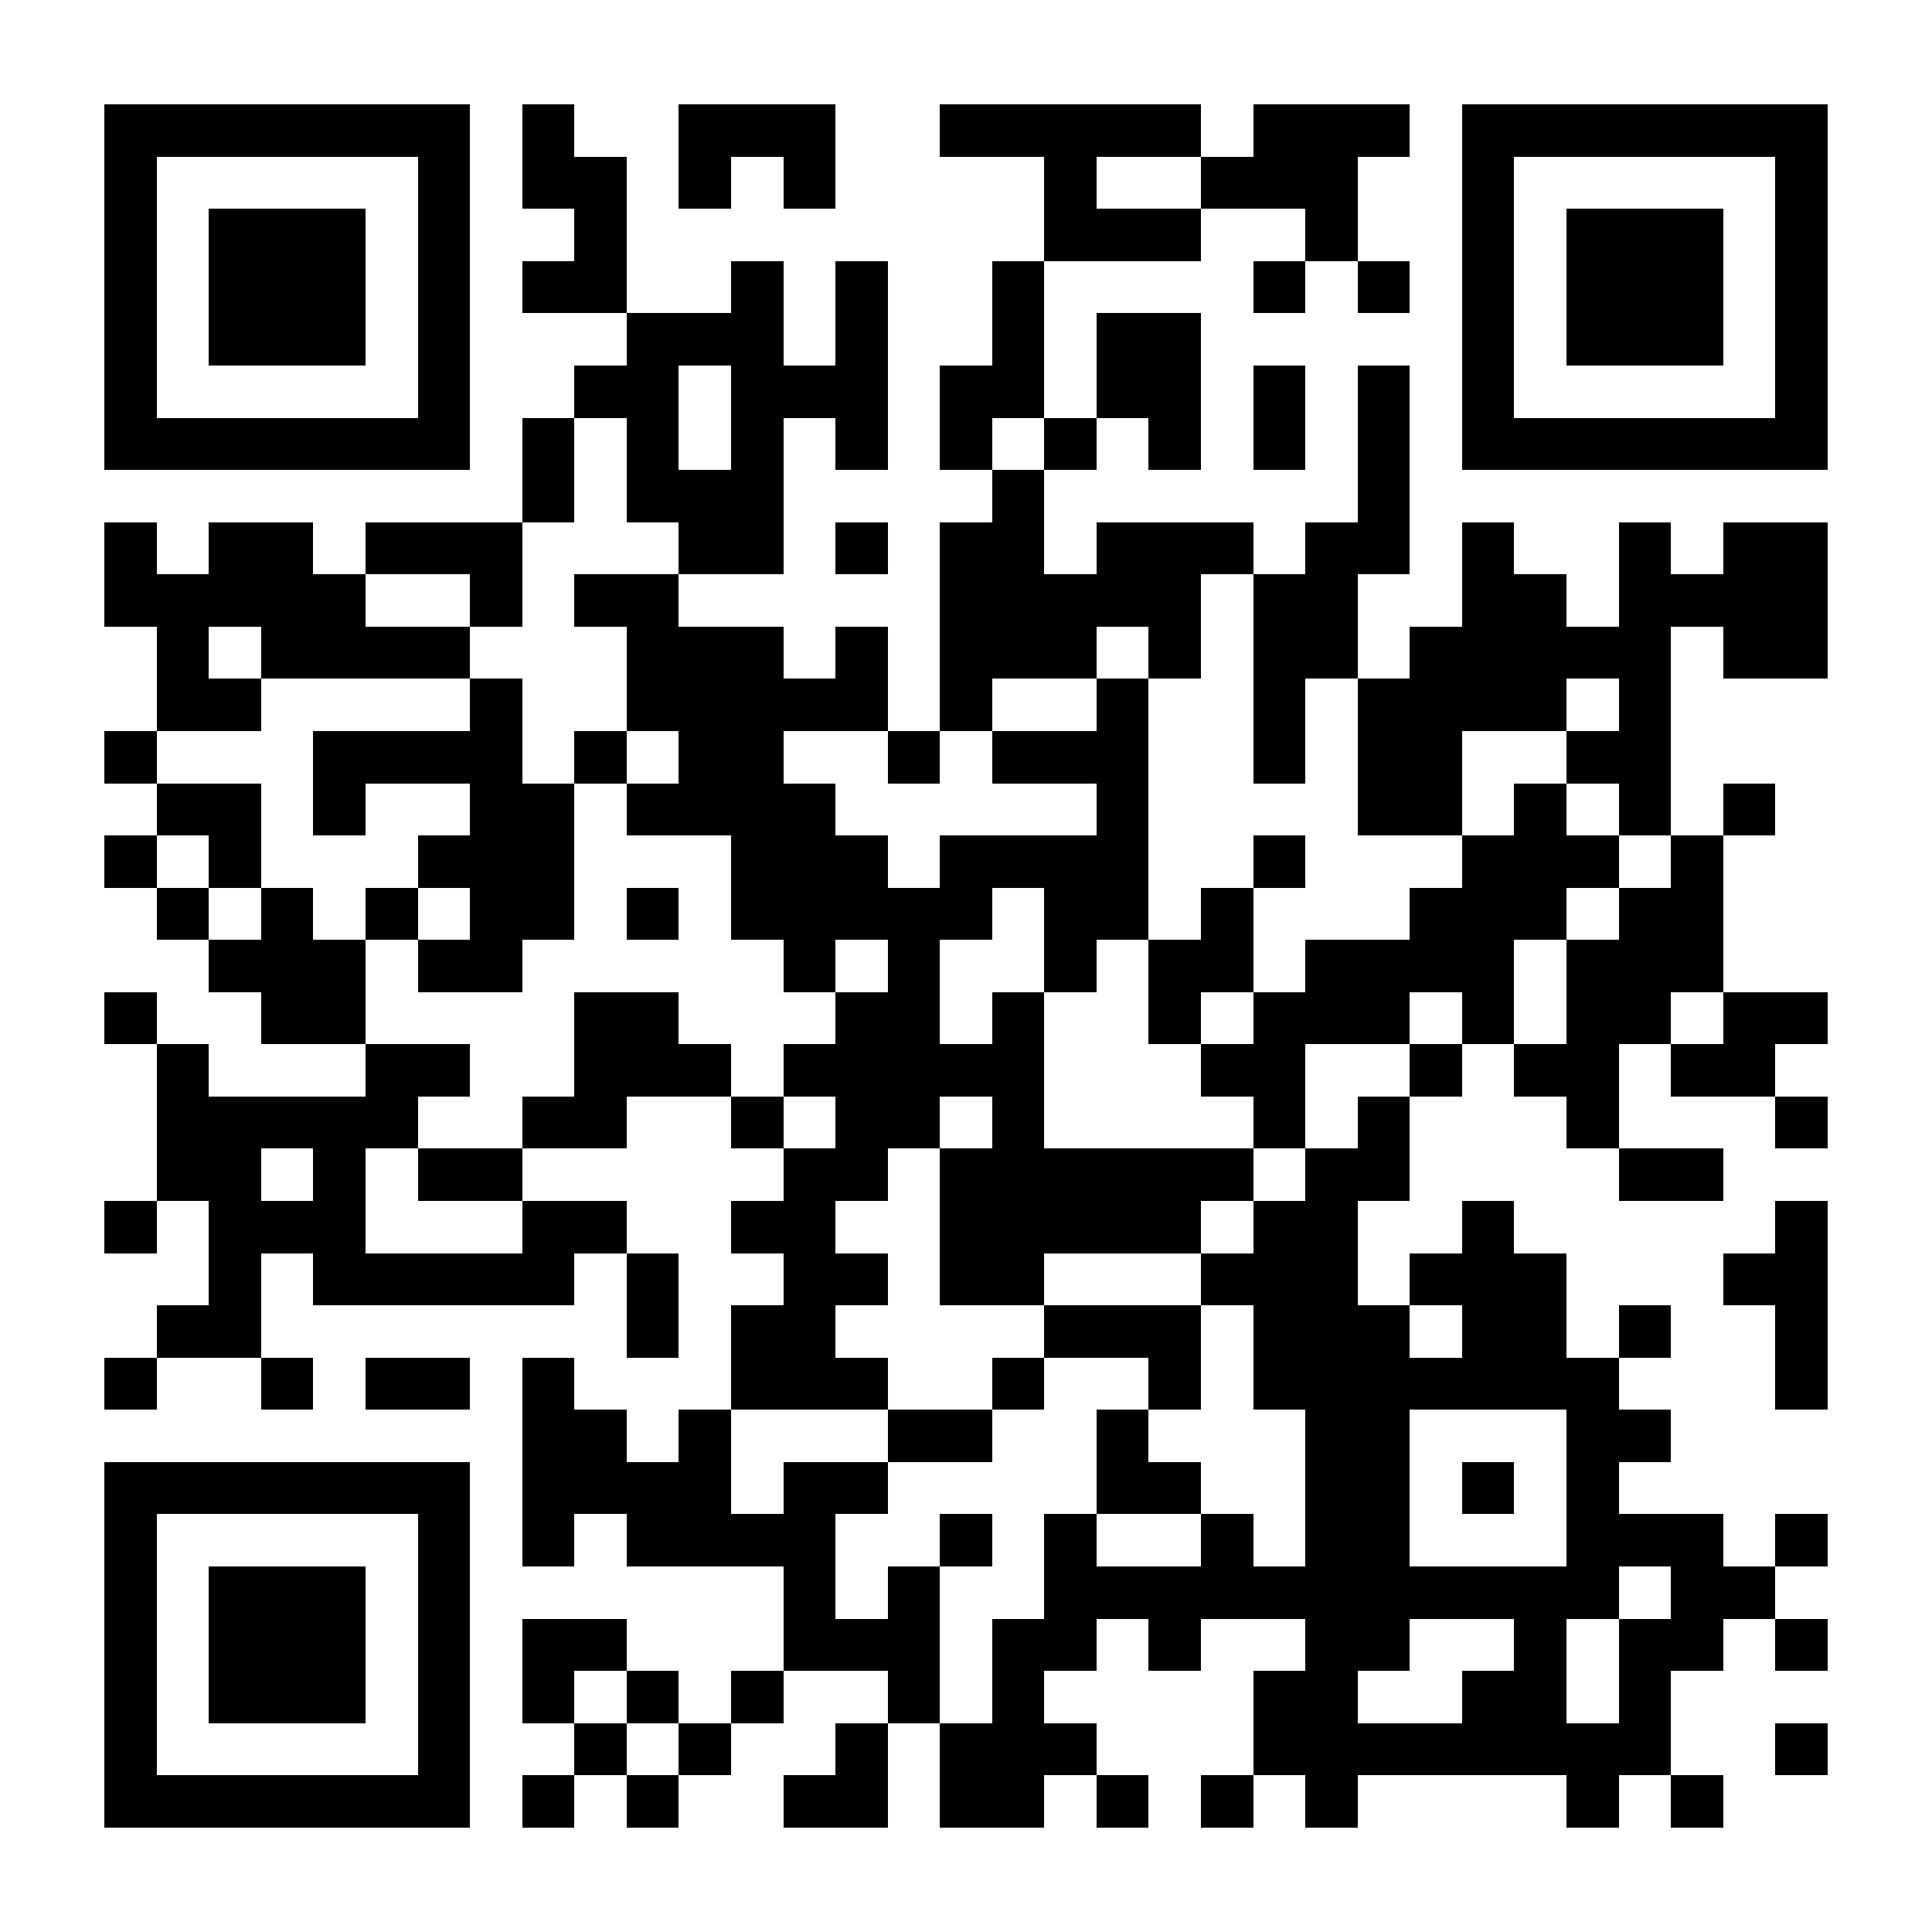
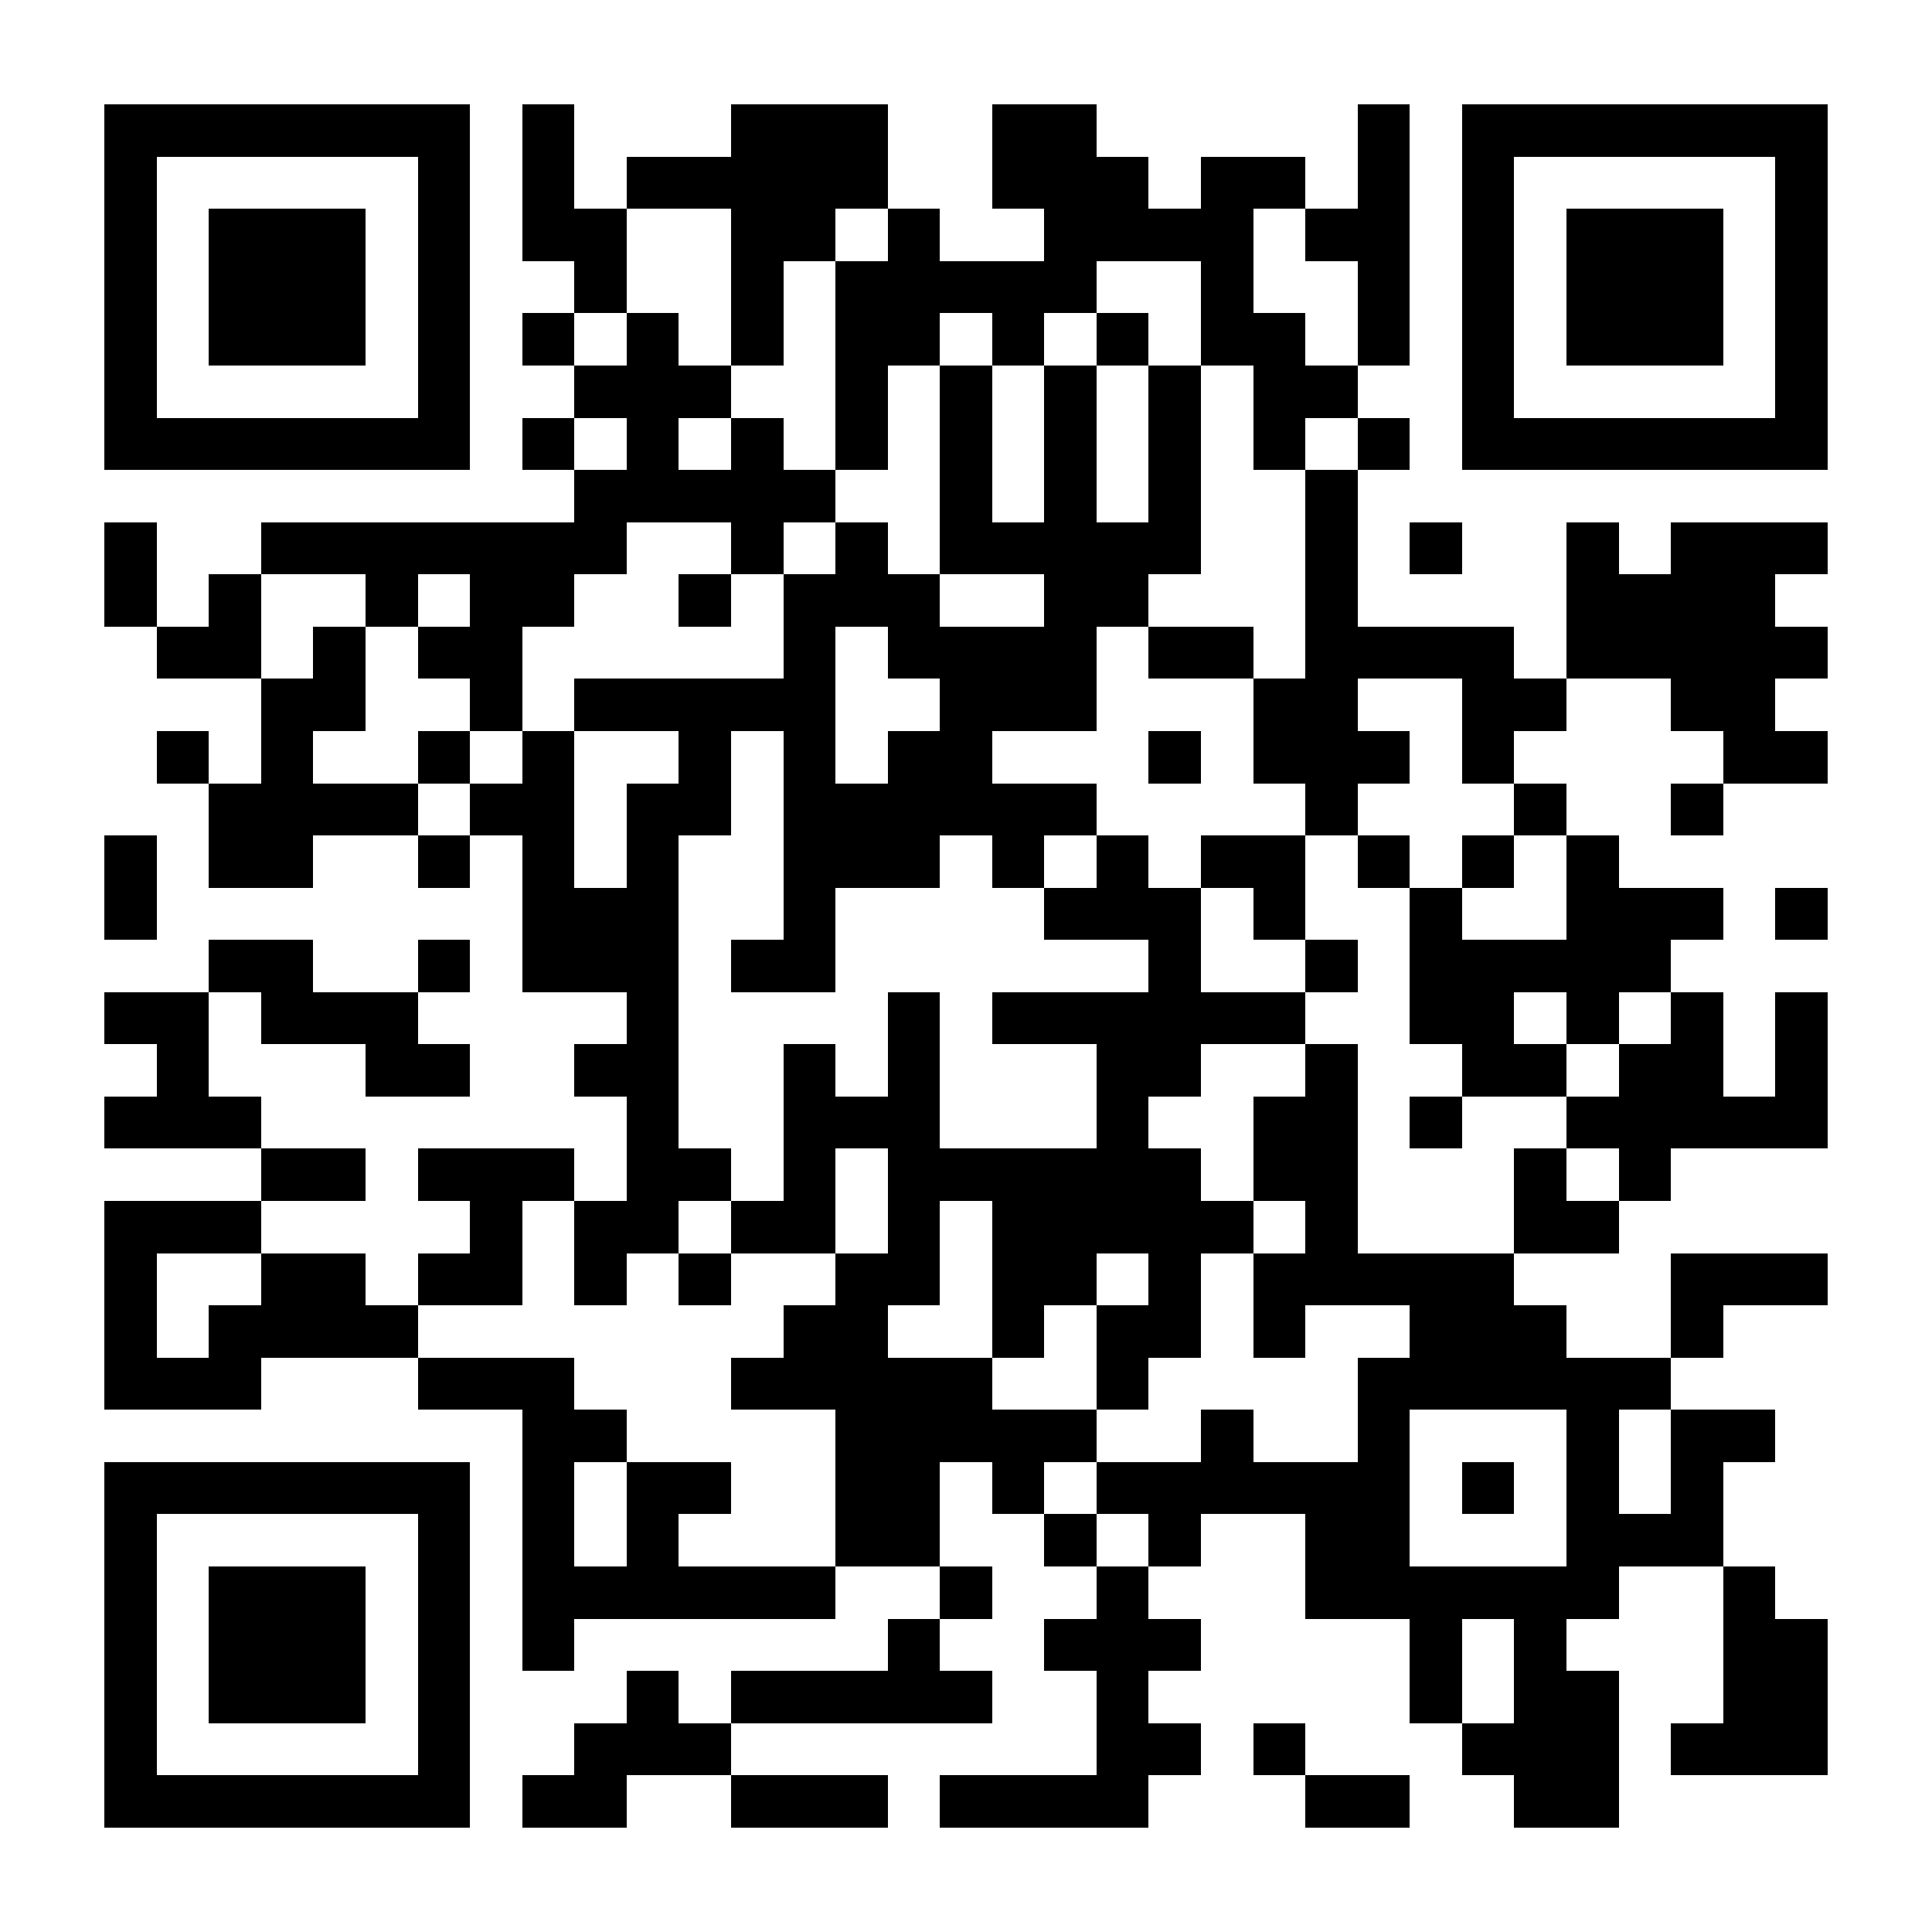
<svg xmlns="http://www.w3.org/2000/svg" viewBox="-2 -2 37 37" shape-rendering="crispEdges">
  <rect x="-2" y="-2" width="37" height="37" fill="#fff" />
-   <path d="M0 0h1v1h-1zM1 0h1v1h-1zM2 0h1v1h-1zM3 0h1v1h-1zM4 0h1v1h-1zM5 0h1v1h-1zM6 0h1v1h-1zM8 0h1v1h-1zM11 0h1v1h-1zM12 0h1v1h-1zM13 0h1v1h-1zM16 0h1v1h-1zM17 0h1v1h-1zM18 0h1v1h-1zM19 0h1v1h-1zM20 0h1v1h-1zM22 0h1v1h-1zM23 0h1v1h-1zM24 0h1v1h-1zM26 0h1v1h-1zM27 0h1v1h-1zM28 0h1v1h-1zM29 0h1v1h-1zM30 0h1v1h-1zM31 0h1v1h-1zM32 0h1v1h-1zM0 1h1v1h-1zM6 1h1v1h-1zM8 1h1v1h-1zM9 1h1v1h-1zM11 1h1v1h-1zM13 1h1v1h-1zM18 1h1v1h-1zM21 1h1v1h-1zM22 1h1v1h-1zM23 1h1v1h-1zM26 1h1v1h-1zM32 1h1v1h-1zM0 2h1v1h-1zM2 2h1v1h-1zM3 2h1v1h-1zM4 2h1v1h-1zM6 2h1v1h-1zM9 2h1v1h-1zM18 2h1v1h-1zM19 2h1v1h-1zM20 2h1v1h-1zM23 2h1v1h-1zM26 2h1v1h-1zM28 2h1v1h-1zM29 2h1v1h-1zM30 2h1v1h-1zM32 2h1v1h-1zM0 3h1v1h-1zM2 3h1v1h-1zM3 3h1v1h-1zM4 3h1v1h-1zM6 3h1v1h-1zM8 3h1v1h-1zM9 3h1v1h-1zM12 3h1v1h-1zM14 3h1v1h-1zM17 3h1v1h-1zM22 3h1v1h-1zM24 3h1v1h-1zM26 3h1v1h-1zM28 3h1v1h-1zM29 3h1v1h-1zM30 3h1v1h-1zM32 3h1v1h-1zM0 4h1v1h-1zM2 4h1v1h-1zM3 4h1v1h-1zM4 4h1v1h-1zM6 4h1v1h-1zM10 4h1v1h-1zM11 4h1v1h-1zM12 4h1v1h-1zM14 4h1v1h-1zM17 4h1v1h-1zM19 4h1v1h-1zM20 4h1v1h-1zM26 4h1v1h-1zM28 4h1v1h-1zM29 4h1v1h-1zM30 4h1v1h-1zM32 4h1v1h-1zM0 5h1v1h-1zM6 5h1v1h-1zM9 5h1v1h-1zM10 5h1v1h-1zM12 5h1v1h-1zM13 5h1v1h-1zM14 5h1v1h-1zM16 5h1v1h-1zM17 5h1v1h-1zM19 5h1v1h-1zM20 5h1v1h-1zM22 5h1v1h-1zM24 5h1v1h-1zM26 5h1v1h-1zM32 5h1v1h-1zM0 6h1v1h-1zM1 6h1v1h-1zM2 6h1v1h-1zM3 6h1v1h-1zM4 6h1v1h-1zM5 6h1v1h-1zM6 6h1v1h-1zM8 6h1v1h-1zM10 6h1v1h-1zM12 6h1v1h-1zM14 6h1v1h-1zM16 6h1v1h-1zM18 6h1v1h-1zM20 6h1v1h-1zM22 6h1v1h-1zM24 6h1v1h-1zM26 6h1v1h-1zM27 6h1v1h-1zM28 6h1v1h-1zM29 6h1v1h-1zM30 6h1v1h-1zM31 6h1v1h-1zM32 6h1v1h-1zM8 7h1v1h-1zM10 7h1v1h-1zM11 7h1v1h-1zM12 7h1v1h-1zM17 7h1v1h-1zM24 7h1v1h-1zM0 8h1v1h-1zM2 8h1v1h-1zM3 8h1v1h-1zM5 8h1v1h-1zM6 8h1v1h-1zM7 8h1v1h-1zM11 8h1v1h-1zM12 8h1v1h-1zM14 8h1v1h-1zM16 8h1v1h-1zM17 8h1v1h-1zM19 8h1v1h-1zM20 8h1v1h-1zM21 8h1v1h-1zM23 8h1v1h-1zM24 8h1v1h-1zM26 8h1v1h-1zM29 8h1v1h-1zM31 8h1v1h-1zM32 8h1v1h-1zM0 9h1v1h-1zM1 9h1v1h-1zM2 9h1v1h-1zM3 9h1v1h-1zM4 9h1v1h-1zM7 9h1v1h-1zM9 9h1v1h-1zM10 9h1v1h-1zM16 9h1v1h-1zM17 9h1v1h-1zM18 9h1v1h-1zM19 9h1v1h-1zM20 9h1v1h-1zM22 9h1v1h-1zM23 9h1v1h-1zM26 9h1v1h-1zM27 9h1v1h-1zM29 9h1v1h-1zM30 9h1v1h-1zM31 9h1v1h-1zM32 9h1v1h-1zM1 10h1v1h-1zM3 10h1v1h-1zM4 10h1v1h-1zM5 10h1v1h-1zM6 10h1v1h-1zM10 10h1v1h-1zM11 10h1v1h-1zM12 10h1v1h-1zM14 10h1v1h-1zM16 10h1v1h-1zM17 10h1v1h-1zM18 10h1v1h-1zM20 10h1v1h-1zM22 10h1v1h-1zM23 10h1v1h-1zM25 10h1v1h-1zM26 10h1v1h-1zM27 10h1v1h-1zM28 10h1v1h-1zM29 10h1v1h-1zM31 10h1v1h-1zM32 10h1v1h-1zM1 11h1v1h-1zM2 11h1v1h-1zM7 11h1v1h-1zM10 11h1v1h-1zM11 11h1v1h-1zM12 11h1v1h-1zM13 11h1v1h-1zM14 11h1v1h-1zM16 11h1v1h-1zM19 11h1v1h-1zM22 11h1v1h-1zM24 11h1v1h-1zM25 11h1v1h-1zM26 11h1v1h-1zM27 11h1v1h-1zM29 11h1v1h-1zM0 12h1v1h-1zM4 12h1v1h-1zM5 12h1v1h-1zM6 12h1v1h-1zM7 12h1v1h-1zM9 12h1v1h-1zM11 12h1v1h-1zM12 12h1v1h-1zM15 12h1v1h-1zM17 12h1v1h-1zM18 12h1v1h-1zM19 12h1v1h-1zM22 12h1v1h-1zM24 12h1v1h-1zM25 12h1v1h-1zM28 12h1v1h-1zM29 12h1v1h-1zM1 13h1v1h-1zM2 13h1v1h-1zM4 13h1v1h-1zM7 13h1v1h-1zM8 13h1v1h-1zM10 13h1v1h-1zM11 13h1v1h-1zM12 13h1v1h-1zM13 13h1v1h-1zM19 13h1v1h-1zM24 13h1v1h-1zM25 13h1v1h-1zM27 13h1v1h-1zM29 13h1v1h-1zM31 13h1v1h-1zM0 14h1v1h-1zM2 14h1v1h-1zM6 14h1v1h-1zM7 14h1v1h-1zM8 14h1v1h-1zM12 14h1v1h-1zM13 14h1v1h-1zM14 14h1v1h-1zM16 14h1v1h-1zM17 14h1v1h-1zM18 14h1v1h-1zM19 14h1v1h-1zM22 14h1v1h-1zM26 14h1v1h-1zM27 14h1v1h-1zM28 14h1v1h-1zM30 14h1v1h-1zM1 15h1v1h-1zM3 15h1v1h-1zM5 15h1v1h-1zM7 15h1v1h-1zM8 15h1v1h-1zM10 15h1v1h-1zM12 15h1v1h-1zM13 15h1v1h-1zM14 15h1v1h-1zM15 15h1v1h-1zM16 15h1v1h-1zM18 15h1v1h-1zM19 15h1v1h-1zM21 15h1v1h-1zM25 15h1v1h-1zM26 15h1v1h-1zM27 15h1v1h-1zM29 15h1v1h-1zM30 15h1v1h-1zM2 16h1v1h-1zM3 16h1v1h-1zM4 16h1v1h-1zM6 16h1v1h-1zM7 16h1v1h-1zM13 16h1v1h-1zM15 16h1v1h-1zM18 16h1v1h-1zM20 16h1v1h-1zM21 16h1v1h-1zM23 16h1v1h-1zM24 16h1v1h-1zM25 16h1v1h-1zM26 16h1v1h-1zM28 16h1v1h-1zM29 16h1v1h-1zM30 16h1v1h-1zM0 17h1v1h-1zM3 17h1v1h-1zM4 17h1v1h-1zM9 17h1v1h-1zM10 17h1v1h-1zM14 17h1v1h-1zM15 17h1v1h-1zM17 17h1v1h-1zM20 17h1v1h-1zM22 17h1v1h-1zM23 17h1v1h-1zM24 17h1v1h-1zM26 17h1v1h-1zM28 17h1v1h-1zM29 17h1v1h-1zM31 17h1v1h-1zM32 17h1v1h-1zM1 18h1v1h-1zM5 18h1v1h-1zM6 18h1v1h-1zM9 18h1v1h-1zM10 18h1v1h-1zM11 18h1v1h-1zM13 18h1v1h-1zM14 18h1v1h-1zM15 18h1v1h-1zM16 18h1v1h-1zM17 18h1v1h-1zM21 18h1v1h-1zM22 18h1v1h-1zM25 18h1v1h-1zM27 18h1v1h-1zM28 18h1v1h-1zM30 18h1v1h-1zM31 18h1v1h-1zM1 19h1v1h-1zM2 19h1v1h-1zM3 19h1v1h-1zM4 19h1v1h-1zM5 19h1v1h-1zM8 19h1v1h-1zM9 19h1v1h-1zM12 19h1v1h-1zM14 19h1v1h-1zM15 19h1v1h-1zM17 19h1v1h-1zM22 19h1v1h-1zM24 19h1v1h-1zM28 19h1v1h-1zM32 19h1v1h-1zM1 20h1v1h-1zM2 20h1v1h-1zM4 20h1v1h-1zM6 20h1v1h-1zM7 20h1v1h-1zM13 20h1v1h-1zM14 20h1v1h-1zM16 20h1v1h-1zM17 20h1v1h-1zM18 20h1v1h-1zM19 20h1v1h-1zM20 20h1v1h-1zM21 20h1v1h-1zM23 20h1v1h-1zM24 20h1v1h-1zM29 20h1v1h-1zM30 20h1v1h-1zM0 21h1v1h-1zM2 21h1v1h-1zM3 21h1v1h-1zM4 21h1v1h-1zM8 21h1v1h-1zM9 21h1v1h-1zM12 21h1v1h-1zM13 21h1v1h-1zM16 21h1v1h-1zM17 21h1v1h-1zM18 21h1v1h-1zM19 21h1v1h-1zM20 21h1v1h-1zM22 21h1v1h-1zM23 21h1v1h-1zM26 21h1v1h-1zM32 21h1v1h-1zM2 22h1v1h-1zM4 22h1v1h-1zM5 22h1v1h-1zM6 22h1v1h-1zM7 22h1v1h-1zM8 22h1v1h-1zM10 22h1v1h-1zM13 22h1v1h-1zM14 22h1v1h-1zM16 22h1v1h-1zM17 22h1v1h-1zM21 22h1v1h-1zM22 22h1v1h-1zM23 22h1v1h-1zM25 22h1v1h-1zM26 22h1v1h-1zM27 22h1v1h-1zM31 22h1v1h-1zM32 22h1v1h-1zM1 23h1v1h-1zM2 23h1v1h-1zM10 23h1v1h-1zM12 23h1v1h-1zM13 23h1v1h-1zM18 23h1v1h-1zM19 23h1v1h-1zM20 23h1v1h-1zM22 23h1v1h-1zM23 23h1v1h-1zM24 23h1v1h-1zM26 23h1v1h-1zM27 23h1v1h-1zM29 23h1v1h-1zM32 23h1v1h-1zM0 24h1v1h-1zM3 24h1v1h-1zM5 24h1v1h-1zM6 24h1v1h-1zM8 24h1v1h-1zM12 24h1v1h-1zM13 24h1v1h-1zM14 24h1v1h-1zM17 24h1v1h-1zM20 24h1v1h-1zM22 24h1v1h-1zM23 24h1v1h-1zM24 24h1v1h-1zM25 24h1v1h-1zM26 24h1v1h-1zM27 24h1v1h-1zM28 24h1v1h-1zM32 24h1v1h-1zM8 25h1v1h-1zM9 25h1v1h-1zM11 25h1v1h-1zM15 25h1v1h-1zM16 25h1v1h-1zM19 25h1v1h-1zM23 25h1v1h-1zM24 25h1v1h-1zM28 25h1v1h-1zM29 25h1v1h-1zM0 26h1v1h-1zM1 26h1v1h-1zM2 26h1v1h-1zM3 26h1v1h-1zM4 26h1v1h-1zM5 26h1v1h-1zM6 26h1v1h-1zM8 26h1v1h-1zM9 26h1v1h-1zM10 26h1v1h-1zM11 26h1v1h-1zM13 26h1v1h-1zM14 26h1v1h-1zM19 26h1v1h-1zM20 26h1v1h-1zM23 26h1v1h-1zM24 26h1v1h-1zM26 26h1v1h-1zM28 26h1v1h-1zM0 27h1v1h-1zM6 27h1v1h-1zM8 27h1v1h-1zM10 27h1v1h-1zM11 27h1v1h-1zM12 27h1v1h-1zM13 27h1v1h-1zM16 27h1v1h-1zM18 27h1v1h-1zM21 27h1v1h-1zM23 27h1v1h-1zM24 27h1v1h-1zM28 27h1v1h-1zM29 27h1v1h-1zM30 27h1v1h-1zM32 27h1v1h-1zM0 28h1v1h-1zM2 28h1v1h-1zM3 28h1v1h-1zM4 28h1v1h-1zM6 28h1v1h-1zM13 28h1v1h-1zM15 28h1v1h-1zM18 28h1v1h-1zM19 28h1v1h-1zM20 28h1v1h-1zM21 28h1v1h-1zM22 28h1v1h-1zM23 28h1v1h-1zM24 28h1v1h-1zM25 28h1v1h-1zM26 28h1v1h-1zM27 28h1v1h-1zM28 28h1v1h-1zM30 28h1v1h-1zM31 28h1v1h-1zM0 29h1v1h-1zM2 29h1v1h-1zM3 29h1v1h-1zM4 29h1v1h-1zM6 29h1v1h-1zM8 29h1v1h-1zM9 29h1v1h-1zM13 29h1v1h-1zM14 29h1v1h-1zM15 29h1v1h-1zM17 29h1v1h-1zM18 29h1v1h-1zM20 29h1v1h-1zM23 29h1v1h-1zM24 29h1v1h-1zM27 29h1v1h-1zM29 29h1v1h-1zM30 29h1v1h-1zM32 29h1v1h-1zM0 30h1v1h-1zM2 30h1v1h-1zM3 30h1v1h-1zM4 30h1v1h-1zM6 30h1v1h-1zM8 30h1v1h-1zM10 30h1v1h-1zM12 30h1v1h-1zM15 30h1v1h-1zM17 30h1v1h-1zM22 30h1v1h-1zM23 30h1v1h-1zM26 30h1v1h-1zM27 30h1v1h-1zM29 30h1v1h-1zM0 31h1v1h-1zM6 31h1v1h-1zM9 31h1v1h-1zM11 31h1v1h-1zM14 31h1v1h-1zM16 31h1v1h-1zM17 31h1v1h-1zM18 31h1v1h-1zM22 31h1v1h-1zM23 31h1v1h-1zM24 31h1v1h-1zM25 31h1v1h-1zM26 31h1v1h-1zM27 31h1v1h-1zM28 31h1v1h-1zM29 31h1v1h-1zM32 31h1v1h-1zM0 32h1v1h-1zM1 32h1v1h-1zM2 32h1v1h-1zM3 32h1v1h-1zM4 32h1v1h-1zM5 32h1v1h-1zM6 32h1v1h-1zM8 32h1v1h-1zM10 32h1v1h-1zM13 32h1v1h-1zM14 32h1v1h-1zM16 32h1v1h-1zM17 32h1v1h-1zM19 32h1v1h-1zM21 32h1v1h-1zM23 32h1v1h-1zM28 32h1v1h-1zM30 32h1v1h-1z" fill="#000" />
+   <path d="M0 0h1v1h-1zM1 0h1v1h-1zM2 0h1v1h-1zM3 0h1v1h-1zM4 0h1v1h-1zM5 0h1v1h-1zM6 0h1v1h-1zM8 0h1v1h-1zM12 0h1v1h-1zM13 0h1v1h-1zM14 0h1v1h-1zM17 0h1v1h-1zM18 0h1v1h-1zM24 0h1v1h-1zM26 0h1v1h-1zM27 0h1v1h-1zM28 0h1v1h-1zM29 0h1v1h-1zM30 0h1v1h-1zM31 0h1v1h-1zM32 0h1v1h-1zM0 1h1v1h-1zM6 1h1v1h-1zM8 1h1v1h-1zM10 1h1v1h-1zM11 1h1v1h-1zM12 1h1v1h-1zM13 1h1v1h-1zM14 1h1v1h-1zM17 1h1v1h-1zM18 1h1v1h-1zM19 1h1v1h-1zM21 1h1v1h-1zM22 1h1v1h-1zM24 1h1v1h-1zM26 1h1v1h-1zM32 1h1v1h-1zM0 2h1v1h-1zM2 2h1v1h-1zM3 2h1v1h-1zM4 2h1v1h-1zM6 2h1v1h-1zM8 2h1v1h-1zM9 2h1v1h-1zM12 2h1v1h-1zM13 2h1v1h-1zM15 2h1v1h-1zM18 2h1v1h-1zM19 2h1v1h-1zM20 2h1v1h-1zM21 2h1v1h-1zM23 2h1v1h-1zM24 2h1v1h-1zM26 2h1v1h-1zM28 2h1v1h-1zM29 2h1v1h-1zM30 2h1v1h-1zM32 2h1v1h-1zM0 3h1v1h-1zM2 3h1v1h-1zM3 3h1v1h-1zM4 3h1v1h-1zM6 3h1v1h-1zM9 3h1v1h-1zM12 3h1v1h-1zM14 3h1v1h-1zM15 3h1v1h-1zM16 3h1v1h-1zM17 3h1v1h-1zM18 3h1v1h-1zM21 3h1v1h-1zM24 3h1v1h-1zM26 3h1v1h-1zM28 3h1v1h-1zM29 3h1v1h-1zM30 3h1v1h-1zM32 3h1v1h-1zM0 4h1v1h-1zM2 4h1v1h-1zM3 4h1v1h-1zM4 4h1v1h-1zM6 4h1v1h-1zM8 4h1v1h-1zM10 4h1v1h-1zM12 4h1v1h-1zM14 4h1v1h-1zM15 4h1v1h-1zM17 4h1v1h-1zM19 4h1v1h-1zM21 4h1v1h-1zM22 4h1v1h-1zM24 4h1v1h-1zM26 4h1v1h-1zM28 4h1v1h-1zM29 4h1v1h-1zM30 4h1v1h-1zM32 4h1v1h-1zM0 5h1v1h-1zM6 5h1v1h-1zM9 5h1v1h-1zM10 5h1v1h-1zM11 5h1v1h-1zM14 5h1v1h-1zM16 5h1v1h-1zM18 5h1v1h-1zM20 5h1v1h-1zM22 5h1v1h-1zM23 5h1v1h-1zM26 5h1v1h-1zM32 5h1v1h-1zM0 6h1v1h-1zM1 6h1v1h-1zM2 6h1v1h-1zM3 6h1v1h-1zM4 6h1v1h-1zM5 6h1v1h-1zM6 6h1v1h-1zM8 6h1v1h-1zM10 6h1v1h-1zM12 6h1v1h-1zM14 6h1v1h-1zM16 6h1v1h-1zM18 6h1v1h-1zM20 6h1v1h-1zM22 6h1v1h-1zM24 6h1v1h-1zM26 6h1v1h-1zM27 6h1v1h-1zM28 6h1v1h-1zM29 6h1v1h-1zM30 6h1v1h-1zM31 6h1v1h-1zM32 6h1v1h-1zM9 7h1v1h-1zM10 7h1v1h-1zM11 7h1v1h-1zM12 7h1v1h-1zM13 7h1v1h-1zM16 7h1v1h-1zM18 7h1v1h-1zM20 7h1v1h-1zM23 7h1v1h-1zM0 8h1v1h-1zM3 8h1v1h-1zM4 8h1v1h-1zM5 8h1v1h-1zM6 8h1v1h-1zM7 8h1v1h-1zM8 8h1v1h-1zM9 8h1v1h-1zM12 8h1v1h-1zM14 8h1v1h-1zM16 8h1v1h-1zM17 8h1v1h-1zM18 8h1v1h-1zM19 8h1v1h-1zM20 8h1v1h-1zM23 8h1v1h-1zM25 8h1v1h-1zM28 8h1v1h-1zM30 8h1v1h-1zM31 8h1v1h-1zM32 8h1v1h-1zM0 9h1v1h-1zM2 9h1v1h-1zM5 9h1v1h-1zM7 9h1v1h-1zM8 9h1v1h-1zM11 9h1v1h-1zM13 9h1v1h-1zM14 9h1v1h-1zM15 9h1v1h-1zM18 9h1v1h-1zM19 9h1v1h-1zM23 9h1v1h-1zM28 9h1v1h-1zM29 9h1v1h-1zM30 9h1v1h-1zM31 9h1v1h-1zM1 10h1v1h-1zM2 10h1v1h-1zM4 10h1v1h-1zM6 10h1v1h-1zM7 10h1v1h-1zM13 10h1v1h-1zM15 10h1v1h-1zM16 10h1v1h-1zM17 10h1v1h-1zM18 10h1v1h-1zM20 10h1v1h-1zM21 10h1v1h-1zM23 10h1v1h-1zM24 10h1v1h-1zM25 10h1v1h-1zM26 10h1v1h-1zM28 10h1v1h-1zM29 10h1v1h-1zM30 10h1v1h-1zM31 10h1v1h-1zM32 10h1v1h-1zM3 11h1v1h-1zM4 11h1v1h-1zM7 11h1v1h-1zM9 11h1v1h-1zM10 11h1v1h-1zM11 11h1v1h-1zM12 11h1v1h-1zM13 11h1v1h-1zM16 11h1v1h-1zM17 11h1v1h-1zM18 11h1v1h-1zM22 11h1v1h-1zM23 11h1v1h-1zM26 11h1v1h-1zM27 11h1v1h-1zM30 11h1v1h-1zM31 11h1v1h-1zM1 12h1v1h-1zM3 12h1v1h-1zM6 12h1v1h-1zM8 12h1v1h-1zM11 12h1v1h-1zM13 12h1v1h-1zM15 12h1v1h-1zM16 12h1v1h-1zM20 12h1v1h-1zM22 12h1v1h-1zM23 12h1v1h-1zM24 12h1v1h-1zM26 12h1v1h-1zM31 12h1v1h-1zM32 12h1v1h-1zM2 13h1v1h-1zM3 13h1v1h-1zM4 13h1v1h-1zM5 13h1v1h-1zM7 13h1v1h-1zM8 13h1v1h-1zM10 13h1v1h-1zM11 13h1v1h-1zM13 13h1v1h-1zM14 13h1v1h-1zM15 13h1v1h-1zM16 13h1v1h-1zM17 13h1v1h-1zM18 13h1v1h-1zM23 13h1v1h-1zM27 13h1v1h-1zM30 13h1v1h-1zM0 14h1v1h-1zM2 14h1v1h-1zM3 14h1v1h-1zM6 14h1v1h-1zM8 14h1v1h-1zM10 14h1v1h-1zM13 14h1v1h-1zM14 14h1v1h-1zM15 14h1v1h-1zM17 14h1v1h-1zM19 14h1v1h-1zM21 14h1v1h-1zM22 14h1v1h-1zM24 14h1v1h-1zM26 14h1v1h-1zM28 14h1v1h-1zM0 15h1v1h-1zM8 15h1v1h-1zM9 15h1v1h-1zM10 15h1v1h-1zM13 15h1v1h-1zM18 15h1v1h-1zM19 15h1v1h-1zM20 15h1v1h-1zM22 15h1v1h-1zM25 15h1v1h-1zM28 15h1v1h-1zM29 15h1v1h-1zM30 15h1v1h-1zM32 15h1v1h-1zM2 16h1v1h-1zM3 16h1v1h-1zM6 16h1v1h-1zM8 16h1v1h-1zM9 16h1v1h-1zM10 16h1v1h-1zM12 16h1v1h-1zM13 16h1v1h-1zM20 16h1v1h-1zM23 16h1v1h-1zM25 16h1v1h-1zM26 16h1v1h-1zM27 16h1v1h-1zM28 16h1v1h-1zM29 16h1v1h-1zM0 17h1v1h-1zM1 17h1v1h-1zM3 17h1v1h-1zM4 17h1v1h-1zM5 17h1v1h-1zM10 17h1v1h-1zM15 17h1v1h-1zM17 17h1v1h-1zM18 17h1v1h-1zM19 17h1v1h-1zM20 17h1v1h-1zM21 17h1v1h-1zM22 17h1v1h-1zM25 17h1v1h-1zM26 17h1v1h-1zM28 17h1v1h-1zM30 17h1v1h-1zM32 17h1v1h-1zM1 18h1v1h-1zM5 18h1v1h-1zM6 18h1v1h-1zM9 18h1v1h-1zM10 18h1v1h-1zM13 18h1v1h-1zM15 18h1v1h-1zM19 18h1v1h-1zM20 18h1v1h-1zM23 18h1v1h-1zM26 18h1v1h-1zM27 18h1v1h-1zM29 18h1v1h-1zM30 18h1v1h-1zM32 18h1v1h-1zM0 19h1v1h-1zM1 19h1v1h-1zM2 19h1v1h-1zM10 19h1v1h-1zM13 19h1v1h-1zM14 19h1v1h-1zM15 19h1v1h-1zM19 19h1v1h-1zM22 19h1v1h-1zM23 19h1v1h-1zM25 19h1v1h-1zM28 19h1v1h-1zM29 19h1v1h-1zM30 19h1v1h-1zM31 19h1v1h-1zM32 19h1v1h-1zM3 20h1v1h-1zM4 20h1v1h-1zM6 20h1v1h-1zM7 20h1v1h-1zM8 20h1v1h-1zM10 20h1v1h-1zM11 20h1v1h-1zM13 20h1v1h-1zM15 20h1v1h-1zM16 20h1v1h-1zM17 20h1v1h-1zM18 20h1v1h-1zM19 20h1v1h-1zM20 20h1v1h-1zM22 20h1v1h-1zM23 20h1v1h-1zM27 20h1v1h-1zM29 20h1v1h-1zM0 21h1v1h-1zM1 21h1v1h-1zM2 21h1v1h-1zM7 21h1v1h-1zM9 21h1v1h-1zM10 21h1v1h-1zM12 21h1v1h-1zM13 21h1v1h-1zM15 21h1v1h-1zM17 21h1v1h-1zM18 21h1v1h-1zM19 21h1v1h-1zM20 21h1v1h-1zM21 21h1v1h-1zM23 21h1v1h-1zM27 21h1v1h-1zM28 21h1v1h-1zM0 22h1v1h-1zM3 22h1v1h-1zM4 22h1v1h-1zM6 22h1v1h-1zM7 22h1v1h-1zM9 22h1v1h-1zM11 22h1v1h-1zM14 22h1v1h-1zM15 22h1v1h-1zM17 22h1v1h-1zM18 22h1v1h-1zM20 22h1v1h-1zM22 22h1v1h-1zM23 22h1v1h-1zM24 22h1v1h-1zM25 22h1v1h-1zM26 22h1v1h-1zM30 22h1v1h-1zM31 22h1v1h-1zM32 22h1v1h-1zM0 23h1v1h-1zM2 23h1v1h-1zM3 23h1v1h-1zM4 23h1v1h-1zM5 23h1v1h-1zM13 23h1v1h-1zM14 23h1v1h-1zM17 23h1v1h-1zM19 23h1v1h-1zM20 23h1v1h-1zM22 23h1v1h-1zM25 23h1v1h-1zM26 23h1v1h-1zM27 23h1v1h-1zM30 23h1v1h-1zM0 24h1v1h-1zM1 24h1v1h-1zM2 24h1v1h-1zM6 24h1v1h-1zM7 24h1v1h-1zM8 24h1v1h-1zM12 24h1v1h-1zM13 24h1v1h-1zM14 24h1v1h-1zM15 24h1v1h-1zM16 24h1v1h-1zM19 24h1v1h-1zM24 24h1v1h-1zM25 24h1v1h-1zM26 24h1v1h-1zM27 24h1v1h-1zM28 24h1v1h-1zM29 24h1v1h-1zM8 25h1v1h-1zM9 25h1v1h-1zM14 25h1v1h-1zM15 25h1v1h-1zM16 25h1v1h-1zM17 25h1v1h-1zM18 25h1v1h-1zM21 25h1v1h-1zM24 25h1v1h-1zM28 25h1v1h-1zM30 25h1v1h-1zM31 25h1v1h-1zM0 26h1v1h-1zM1 26h1v1h-1zM2 26h1v1h-1zM3 26h1v1h-1zM4 26h1v1h-1zM5 26h1v1h-1zM6 26h1v1h-1zM8 26h1v1h-1zM10 26h1v1h-1zM11 26h1v1h-1zM14 26h1v1h-1zM15 26h1v1h-1zM17 26h1v1h-1zM19 26h1v1h-1zM20 26h1v1h-1zM21 26h1v1h-1zM22 26h1v1h-1zM23 26h1v1h-1zM24 26h1v1h-1zM26 26h1v1h-1zM28 26h1v1h-1zM30 26h1v1h-1zM0 27h1v1h-1zM6 27h1v1h-1zM8 27h1v1h-1zM10 27h1v1h-1zM14 27h1v1h-1zM15 27h1v1h-1zM18 27h1v1h-1zM20 27h1v1h-1zM23 27h1v1h-1zM24 27h1v1h-1zM28 27h1v1h-1zM29 27h1v1h-1zM30 27h1v1h-1zM0 28h1v1h-1zM2 28h1v1h-1zM3 28h1v1h-1zM4 28h1v1h-1zM6 28h1v1h-1zM8 28h1v1h-1zM9 28h1v1h-1zM10 28h1v1h-1zM11 28h1v1h-1zM12 28h1v1h-1zM13 28h1v1h-1zM16 28h1v1h-1zM19 28h1v1h-1zM23 28h1v1h-1zM24 28h1v1h-1zM25 28h1v1h-1zM26 28h1v1h-1zM27 28h1v1h-1zM28 28h1v1h-1zM31 28h1v1h-1zM0 29h1v1h-1zM2 29h1v1h-1zM3 29h1v1h-1zM4 29h1v1h-1zM6 29h1v1h-1zM8 29h1v1h-1zM15 29h1v1h-1zM18 29h1v1h-1zM19 29h1v1h-1zM20 29h1v1h-1zM25 29h1v1h-1zM27 29h1v1h-1zM31 29h1v1h-1zM32 29h1v1h-1zM0 30h1v1h-1zM2 30h1v1h-1zM3 30h1v1h-1zM4 30h1v1h-1zM6 30h1v1h-1zM10 30h1v1h-1zM12 30h1v1h-1zM13 30h1v1h-1zM14 30h1v1h-1zM15 30h1v1h-1zM16 30h1v1h-1zM19 30h1v1h-1zM25 30h1v1h-1zM27 30h1v1h-1zM28 30h1v1h-1zM31 30h1v1h-1zM32 30h1v1h-1zM0 31h1v1h-1zM6 31h1v1h-1zM9 31h1v1h-1zM10 31h1v1h-1zM11 31h1v1h-1zM19 31h1v1h-1zM20 31h1v1h-1zM22 31h1v1h-1zM26 31h1v1h-1zM27 31h1v1h-1zM28 31h1v1h-1zM30 31h1v1h-1zM31 31h1v1h-1zM32 31h1v1h-1zM0 32h1v1h-1zM1 32h1v1h-1zM2 32h1v1h-1zM3 32h1v1h-1zM4 32h1v1h-1zM5 32h1v1h-1zM6 32h1v1h-1zM8 32h1v1h-1zM9 32h1v1h-1zM12 32h1v1h-1zM13 32h1v1h-1zM14 32h1v1h-1zM16 32h1v1h-1zM17 32h1v1h-1zM18 32h1v1h-1zM19 32h1v1h-1zM23 32h1v1h-1zM24 32h1v1h-1zM27 32h1v1h-1zM28 32h1v1h-1z" fill="#000" />
</svg>
